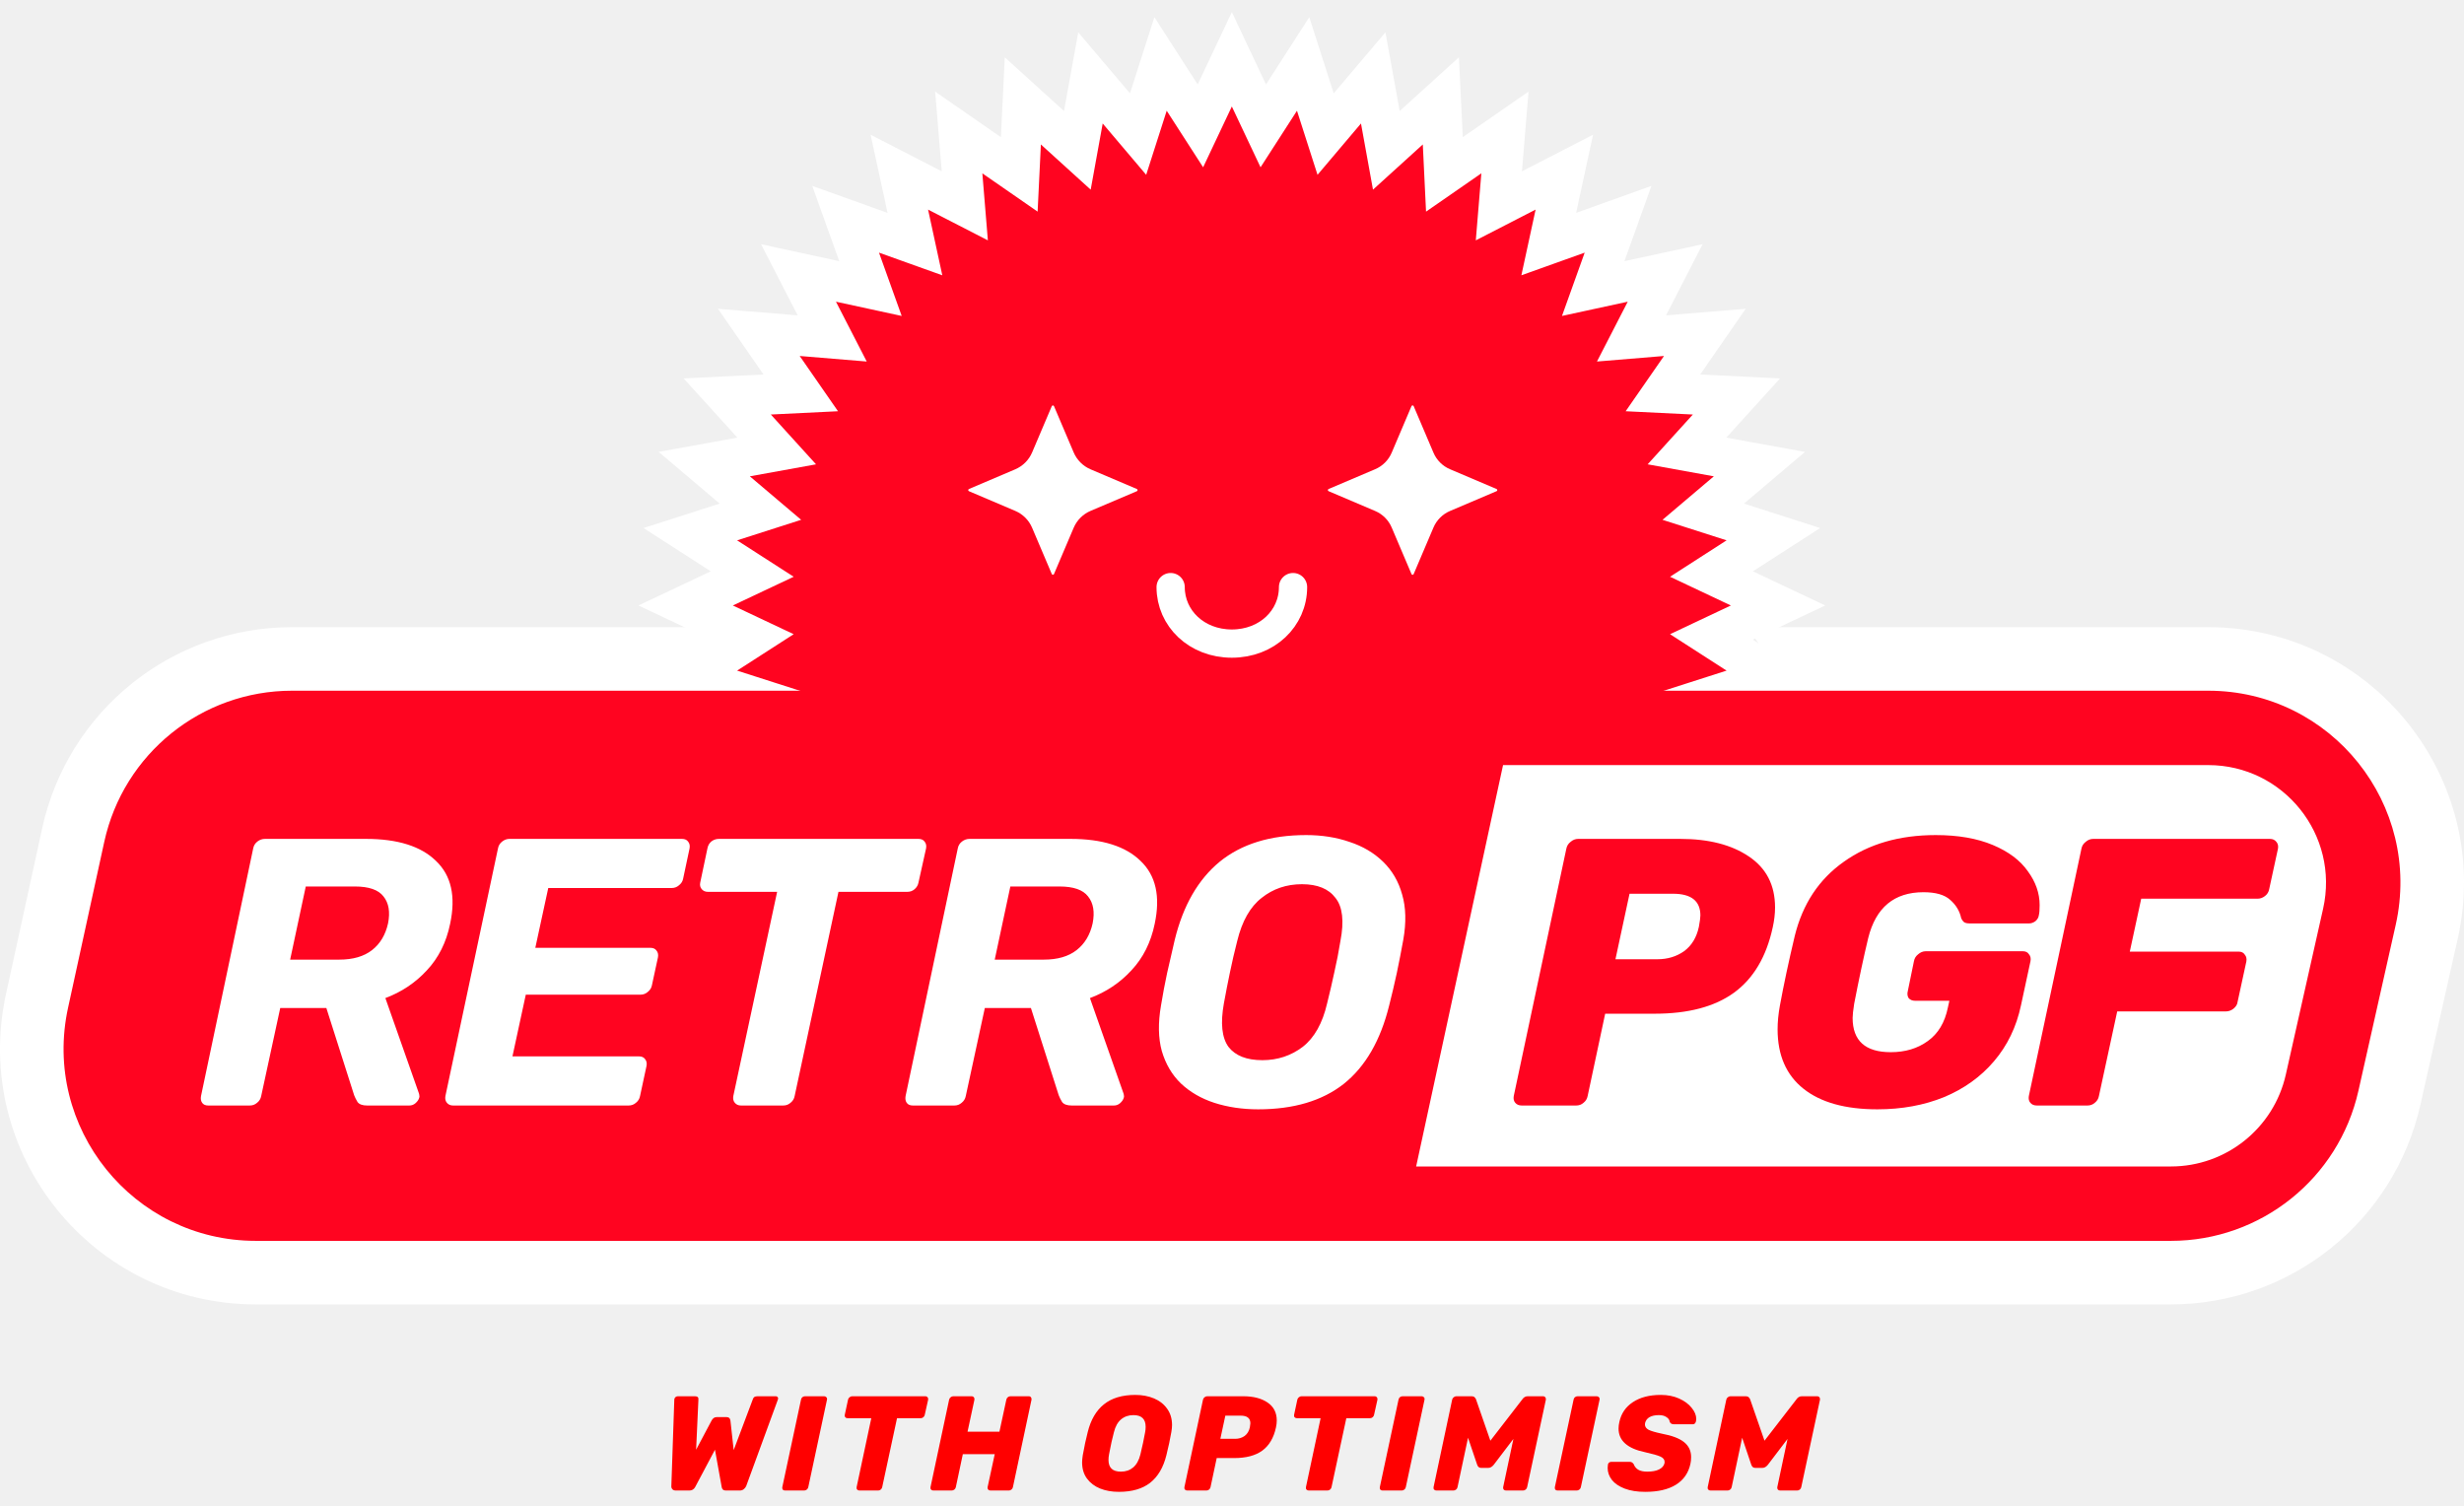
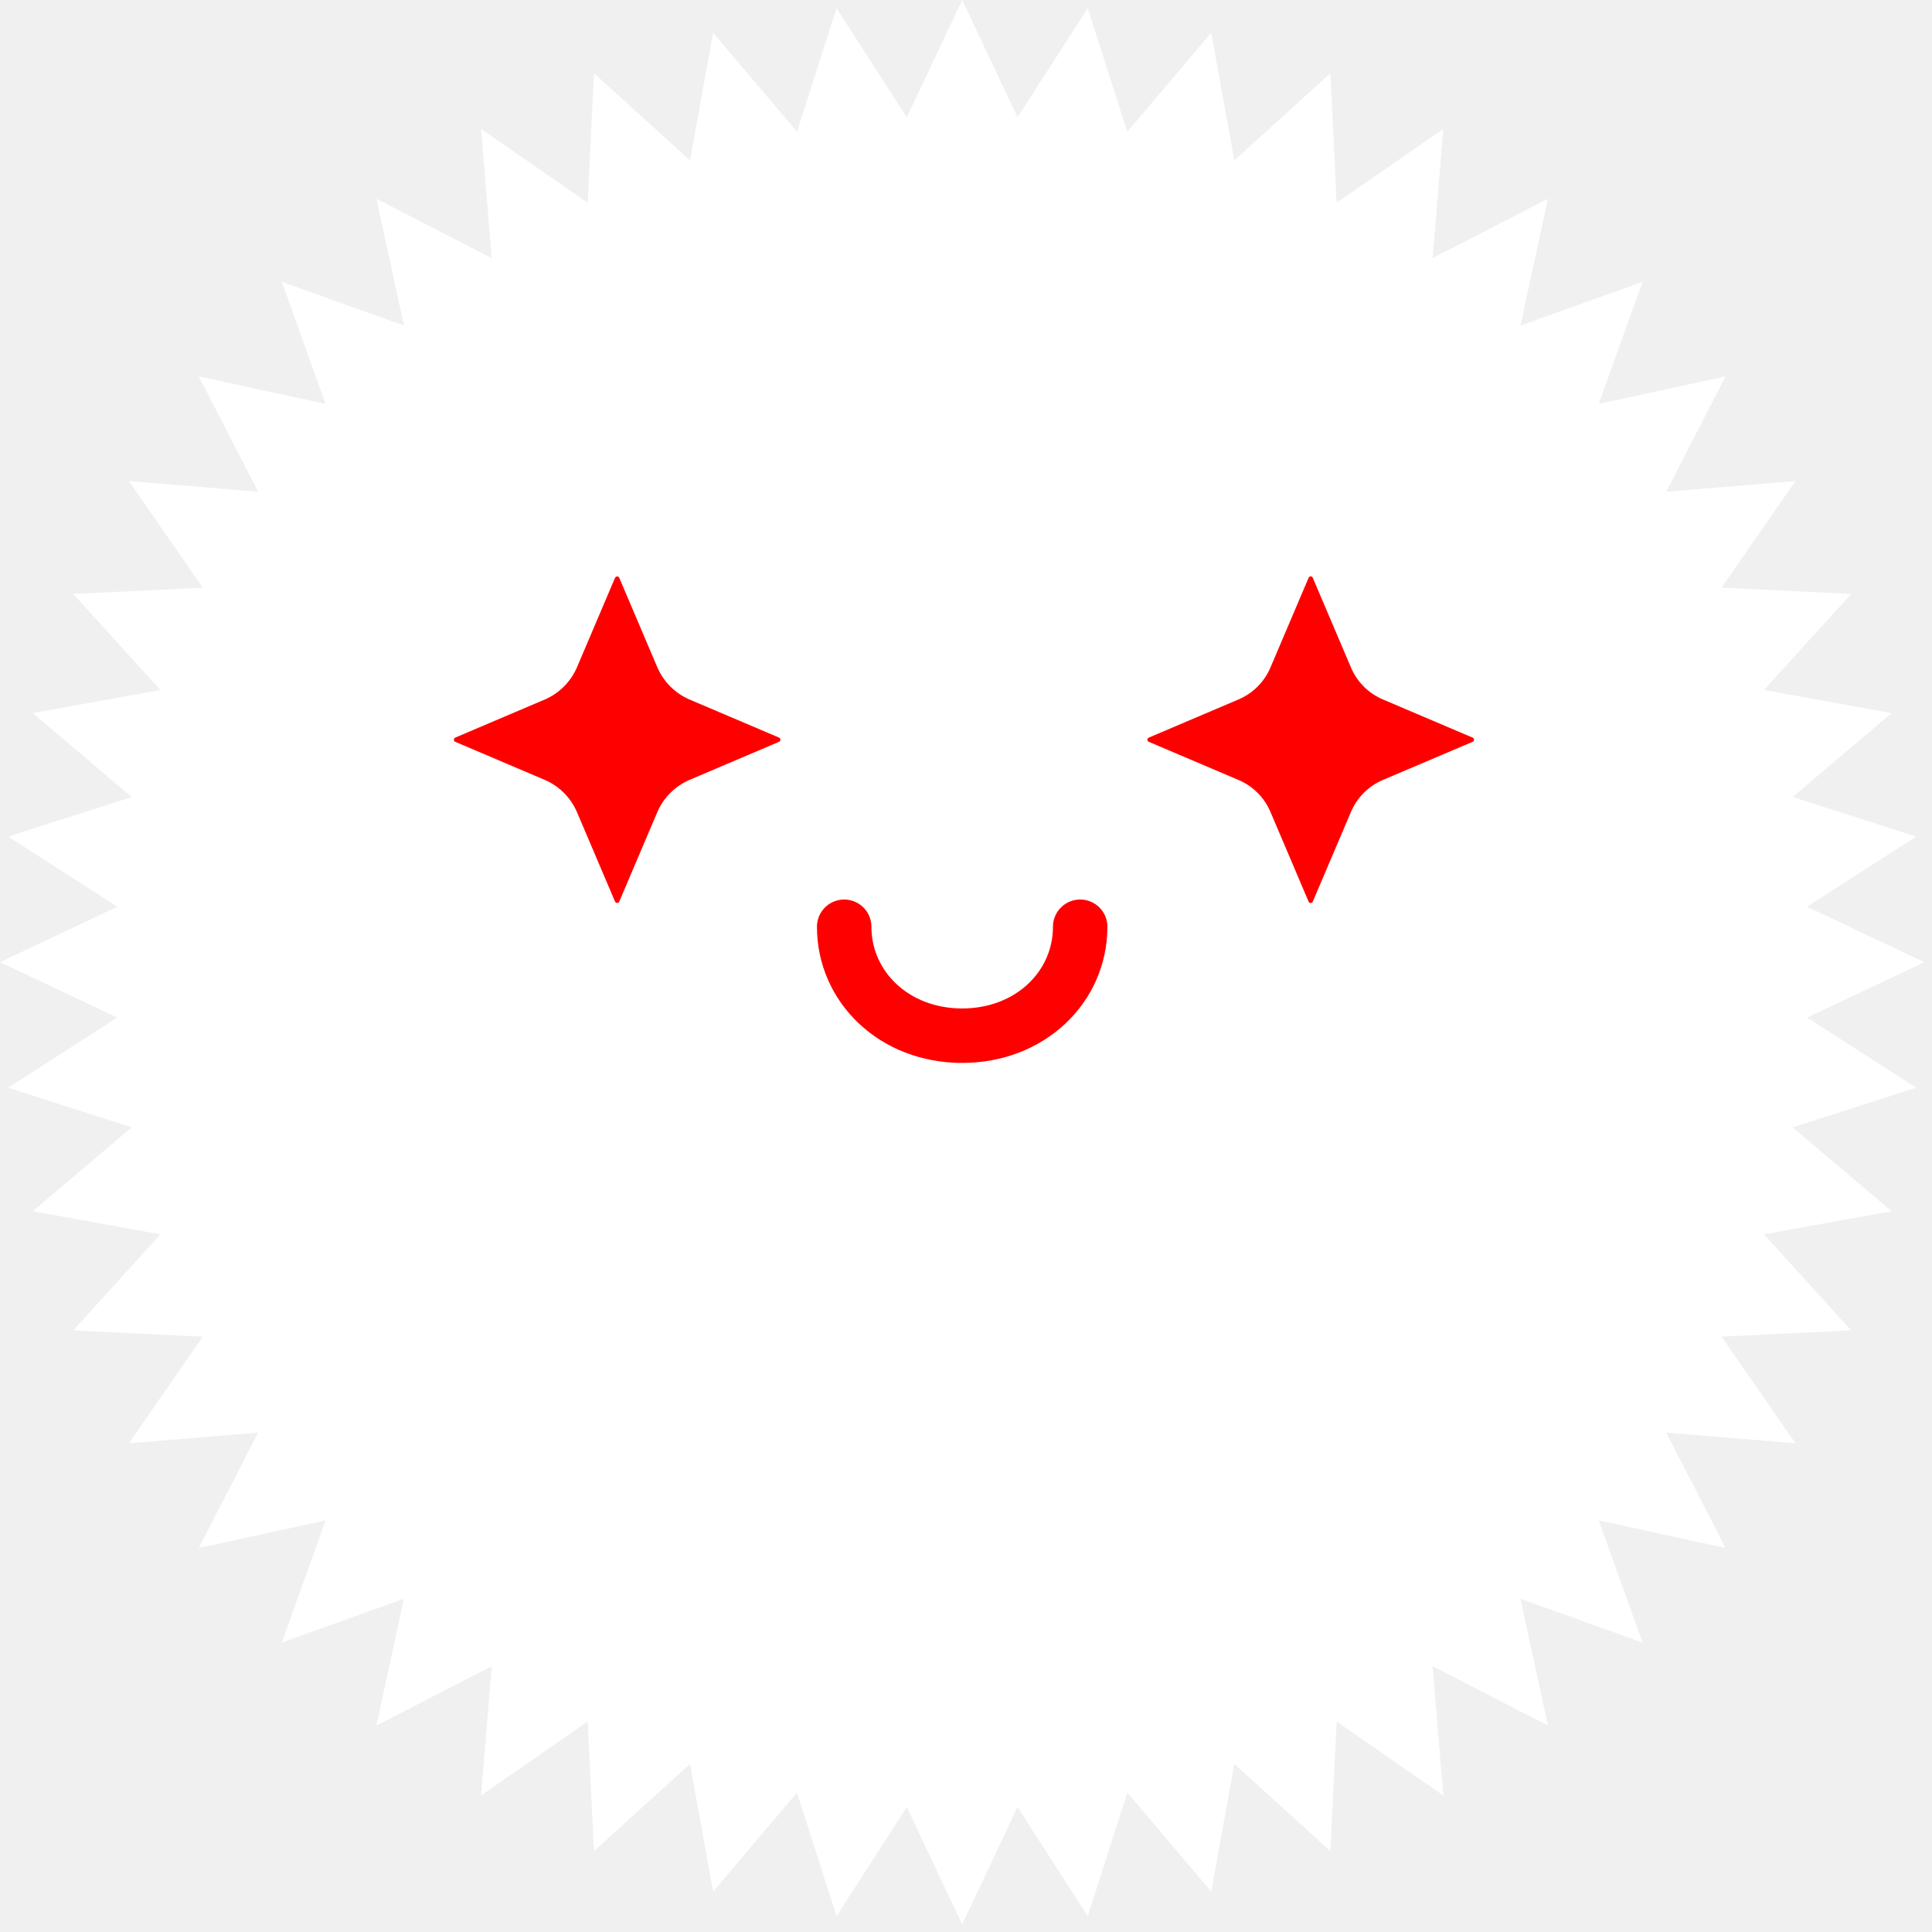
- <svg xmlns="http://www.w3.org/2000/svg" width="162" height="99" viewBox="0 0 162 99" fill="none">
-   <path d="M82.187 6.435L80.99 3.898L79.792 6.435L78.923 8.275L77.821 6.564L76.302 4.205L75.446 6.876L74.825 8.815L73.509 7.262L71.695 5.122L71.195 7.882L70.832 9.884L69.325 8.517L67.248 6.632L67.112 9.433L67.013 11.466L65.34 10.307L63.035 8.709L63.266 11.505L63.433 13.533L61.623 12.602L59.129 11.319L59.723 14.06L60.154 16.049L58.238 15.363L55.597 14.416L56.544 17.056L57.231 18.972L55.242 18.541L52.5 17.947L53.784 20.442L54.715 22.252L52.686 22.084L49.891 21.853L51.489 24.159L52.648 25.831L50.615 25.93L47.813 26.066L49.698 28.143L51.066 29.65L49.063 30.013L46.303 30.514L48.443 32.327L49.996 33.643L48.058 34.264L45.387 35.121L47.745 36.639L49.457 37.741L47.616 38.61L45.08 39.808L47.616 41.006L49.457 41.875L47.745 42.977L45.387 44.495L48.058 45.352L49.996 45.973L48.443 47.289L46.303 49.102L49.063 49.603L51.066 49.966L49.698 51.473L47.813 53.55L50.615 53.686L52.648 53.785L51.489 55.457L49.891 57.763L52.686 57.532L54.715 57.364L53.784 59.174L52.5 61.669L55.242 61.075L57.231 60.644L56.544 62.56L55.597 65.2L58.238 64.254L60.154 63.567L59.723 65.556L59.129 68.297L61.623 67.014L63.433 66.083L63.266 68.111L63.035 70.907L65.34 69.309L67.013 68.15L67.112 70.183L67.248 72.984L69.325 71.099L70.832 69.732L71.195 71.734L71.695 74.494L73.509 72.354L74.825 70.801L75.446 72.74L76.302 75.411L77.821 73.052L78.923 71.341L79.792 73.181L80.99 75.718L82.187 73.181L83.056 71.341L84.158 73.052L85.677 75.411L86.533 72.74L87.155 70.801L88.47 72.354L90.284 74.494L90.784 71.734L91.147 69.732L92.654 71.099L94.732 72.984L94.868 70.183L94.966 68.15L96.639 69.309L98.945 70.907L98.714 68.111L98.546 66.083L100.356 67.014L102.85 68.297L102.256 65.556L101.825 63.567L103.741 64.254L106.382 65.2L105.435 62.56L104.748 60.644L106.737 61.075L109.479 61.669L108.196 59.174L107.265 57.364L109.293 57.532L112.088 57.763L110.491 55.457L109.331 53.785L111.364 53.686L114.166 53.55L112.281 51.473L110.913 49.966L112.916 49.603L115.676 49.102L113.536 47.289L111.983 45.973L113.921 45.352L116.592 44.495L114.234 42.977L112.523 41.875L114.363 41.006L116.899 39.808L114.363 38.61L112.523 37.741L114.234 36.639L116.592 35.121L113.921 34.264L111.983 33.643L113.536 32.327L115.676 30.514L112.916 30.013L110.913 29.65L112.281 28.143L114.166 26.066L111.364 25.93L109.331 25.831L110.491 24.159L112.088 21.853L109.293 22.084L107.265 22.252L108.196 20.442L109.479 17.947L106.737 18.541L104.748 18.972L105.435 17.056L106.382 14.416L103.741 15.363L101.825 16.049L102.256 14.06L102.85 11.319L100.356 12.602L98.546 13.533L98.714 11.505L98.945 8.709L96.639 10.307L94.966 11.466L94.868 9.433L94.732 6.632L92.654 8.517L91.147 9.884L90.784 7.882L90.284 5.122L88.47 7.262L87.155 8.815L86.533 6.876L85.677 4.205L84.158 6.564L83.056 8.275L82.187 6.435Z" fill="#FF0420" stroke="white" stroke-width="2.649" />
-   <path d="M69.152 26.703C69.18 26.64 69.27 26.64 69.297 26.703L70.591 29.746C70.804 30.245 71.202 30.643 71.701 30.856L74.744 32.15C74.808 32.177 74.808 32.268 74.744 32.295L71.701 33.589C71.202 33.801 70.804 34.199 70.591 34.699L69.297 37.741C69.27 37.805 69.18 37.805 69.152 37.741L67.858 34.699C67.646 34.199 67.248 33.801 66.748 33.589L63.706 32.295C63.642 32.268 63.642 32.177 63.706 32.15L66.748 30.856C67.248 30.643 67.646 30.245 67.858 29.746L69.152 26.703Z" fill="white" />
-   <path d="M92.802 26.7C92.828 26.637 92.917 26.637 92.943 26.7L94.246 29.763C94.454 30.252 94.843 30.641 95.332 30.849L98.395 32.151C98.457 32.178 98.457 32.267 98.395 32.293L95.332 33.596C94.843 33.804 94.454 34.193 94.246 34.682L92.943 37.745C92.917 37.807 92.828 37.807 92.802 37.745L91.499 34.682C91.291 34.193 90.902 33.804 90.413 33.596L87.35 32.293C87.287 32.267 87.287 32.178 87.35 32.151L90.413 30.849C90.902 30.641 91.291 30.252 91.499 29.763L92.802 26.7Z" fill="white" />
-   <path d="M85.013 38.6C85.013 40.651 83.308 42.314 80.989 42.314C78.671 42.314 76.966 40.651 76.966 38.6" stroke="white" stroke-width="1.857" stroke-linecap="round" />
-   <path d="M9.243 55.873C10.264 51.193 14.407 47.857 19.197 47.857H145.181C151.71 47.857 156.554 53.91 155.122 60.28L152.672 71.182C151.627 75.832 147.497 79.136 142.731 79.136H16.818C10.315 79.136 5.477 73.128 6.863 66.775L9.243 55.873Z" fill="white" />
-   <path fill-rule="evenodd" clip-rule="evenodd" d="M2.772 54.461C4.458 46.74 11.294 41.234 19.197 41.234H47.163L45.43 45.615H117.771L114.918 41.234H145.182C155.953 41.234 163.946 51.223 161.584 61.732L159.134 72.634C157.409 80.307 150.596 85.759 142.731 85.759H16.818C6.089 85.759 -1.894 75.846 0.393 65.363L2.772 54.461ZM19.197 54.48C17.521 54.48 16.071 55.648 15.713 57.285L13.334 68.188C12.849 70.411 14.542 72.514 16.818 72.514H142.731C144.399 72.514 145.845 71.357 146.211 69.73L148.661 58.828C149.162 56.599 147.466 54.48 145.182 54.48H124.903H38.4H19.197Z" fill="white" />
-   <path fill-rule="evenodd" clip-rule="evenodd" d="M19.197 45.412C13.258 45.412 8.12 49.549 6.854 55.352L4.475 66.254C2.755 74.131 8.755 81.582 16.818 81.582H142.731C148.641 81.582 153.762 77.484 155.058 71.718L157.508 60.816C159.283 52.918 153.277 45.412 145.182 45.412H19.197ZM93.107 76.691H142.731C146.354 76.691 149.492 74.18 150.286 70.646L152.737 59.744C153.825 54.903 150.143 50.302 145.182 50.302H98.821L93.107 76.691Z" fill="#FF0420" />
-   <path d="M13.692 72.683C13.509 72.683 13.375 72.625 13.292 72.508C13.208 72.391 13.183 72.241 13.217 72.057L16.647 55.78C16.681 55.596 16.773 55.446 16.923 55.329C17.073 55.212 17.24 55.154 17.424 55.154H24.06C26.147 55.154 27.683 55.638 28.668 56.606C29.669 57.558 29.978 58.935 29.594 60.738C29.344 61.957 28.835 62.975 28.067 63.793C27.315 64.611 26.405 65.221 25.337 65.621L27.541 71.882C27.558 71.932 27.566 71.974 27.566 72.007C27.582 72.041 27.582 72.091 27.566 72.157C27.532 72.291 27.449 72.416 27.315 72.533C27.198 72.633 27.065 72.683 26.915 72.683H24.135C23.834 72.683 23.626 72.608 23.509 72.458C23.409 72.291 23.334 72.141 23.284 72.007L21.456 66.272H18.425L17.173 72.057C17.14 72.241 17.048 72.391 16.898 72.508C16.764 72.625 16.606 72.683 16.422 72.683H13.692ZM19.076 63.092H22.307C23.209 63.092 23.926 62.883 24.461 62.466C24.995 62.049 25.345 61.464 25.512 60.713C25.663 59.962 25.562 59.369 25.212 58.935C24.878 58.501 24.252 58.284 23.334 58.284H20.103L19.076 63.092ZM29.786 72.683C29.619 72.683 29.485 72.625 29.385 72.508C29.285 72.391 29.251 72.241 29.285 72.057L32.741 55.78C32.774 55.596 32.866 55.446 33.016 55.329C33.166 55.212 33.325 55.154 33.492 55.154H44.836C45.02 55.154 45.153 55.212 45.237 55.329C45.337 55.446 45.37 55.596 45.337 55.78L44.911 57.783C44.878 57.95 44.786 58.092 44.636 58.209C44.502 58.326 44.344 58.384 44.16 58.384H36.046L35.195 62.316H42.758C42.941 62.316 43.075 62.374 43.158 62.491C43.258 62.608 43.292 62.758 43.258 62.942L42.858 64.795C42.824 64.962 42.733 65.104 42.582 65.221C42.449 65.338 42.29 65.396 42.106 65.396H34.569L33.692 69.453H42.006C42.19 69.453 42.324 69.511 42.407 69.628C42.507 69.745 42.541 69.895 42.507 70.079L42.081 72.057C42.048 72.241 41.956 72.391 41.806 72.508C41.672 72.625 41.514 72.683 41.33 72.683H29.786ZM48.715 72.683C48.548 72.683 48.415 72.625 48.315 72.508C48.214 72.391 48.181 72.241 48.214 72.057L51.094 58.635H46.537C46.37 58.635 46.236 58.576 46.136 58.459C46.036 58.342 46.002 58.2 46.036 58.034L46.511 55.78C46.545 55.596 46.628 55.446 46.762 55.329C46.912 55.212 47.079 55.154 47.263 55.154H60.385C60.569 55.154 60.702 55.212 60.786 55.329C60.886 55.446 60.919 55.596 60.886 55.78L60.385 58.034C60.352 58.2 60.268 58.342 60.135 58.459C60.001 58.576 59.842 58.635 59.659 58.635H55.126L52.246 72.057C52.213 72.241 52.121 72.391 51.971 72.508C51.837 72.625 51.679 72.683 51.495 72.683H48.715ZM60.016 72.683C59.832 72.683 59.699 72.625 59.615 72.508C59.532 72.391 59.507 72.241 59.54 72.057L62.971 55.78C63.004 55.596 63.096 55.446 63.246 55.329C63.397 55.212 63.563 55.154 63.747 55.154H70.383C72.47 55.154 74.006 55.638 74.991 56.606C75.993 57.558 76.302 58.935 75.918 60.738C75.667 61.957 75.158 62.975 74.39 63.793C73.639 64.611 72.729 65.221 71.66 65.621L73.864 71.882C73.881 71.932 73.889 71.974 73.889 72.007C73.906 72.041 73.906 72.091 73.889 72.157C73.856 72.291 73.772 72.416 73.639 72.533C73.522 72.633 73.388 72.683 73.238 72.683H70.459C70.158 72.683 69.949 72.608 69.832 72.458C69.732 72.291 69.657 72.141 69.607 72.007L67.779 66.272H64.749L63.497 72.057C63.463 72.241 63.371 72.391 63.221 72.508C63.088 72.625 62.929 72.683 62.745 72.683H60.016ZM65.4 63.092H68.63C69.532 63.092 70.25 62.883 70.784 62.466C71.318 62.049 71.669 61.464 71.836 60.713C71.986 59.962 71.886 59.369 71.535 58.935C71.201 58.501 70.575 58.284 69.657 58.284H66.427L65.4 63.092ZM82.72 72.934C81.685 72.934 80.725 72.792 79.84 72.508C78.972 72.224 78.238 71.799 77.637 71.231C77.052 70.663 76.635 69.954 76.385 69.102C76.151 68.251 76.134 67.249 76.334 66.097C76.451 65.379 76.585 64.67 76.735 63.969C76.902 63.251 77.069 62.525 77.236 61.79C77.787 59.536 78.772 57.825 80.191 56.656C81.627 55.488 83.522 54.903 85.876 54.903C86.911 54.903 87.862 55.053 88.73 55.354C89.599 55.638 90.333 56.072 90.934 56.656C91.535 57.241 91.953 57.958 92.186 58.81C92.437 59.661 92.462 60.655 92.261 61.79C92.128 62.525 91.986 63.251 91.836 63.969C91.685 64.67 91.518 65.379 91.335 66.097C90.767 68.401 89.774 70.121 88.355 71.256C86.936 72.374 85.058 72.934 82.72 72.934ZM82.996 69.703C83.997 69.703 84.882 69.411 85.65 68.827C86.418 68.226 86.952 67.274 87.253 65.972C87.436 65.237 87.595 64.553 87.729 63.919C87.879 63.267 88.013 62.583 88.129 61.865C88.38 60.563 88.271 59.62 87.804 59.035C87.353 58.434 86.618 58.134 85.6 58.134C84.582 58.134 83.697 58.434 82.946 59.035C82.194 59.62 81.66 60.563 81.343 61.865C81.159 62.583 81.001 63.267 80.867 63.919C80.734 64.553 80.6 65.237 80.466 65.972C80.233 67.274 80.333 68.226 80.767 68.827C81.218 69.411 81.961 69.703 82.996 69.703Z" fill="white" />
-   <path d="M100.05 72.683C99.867 72.683 99.725 72.625 99.625 72.508C99.525 72.391 99.491 72.241 99.525 72.057L102.98 55.805C103.014 55.621 103.106 55.471 103.256 55.354C103.406 55.221 103.573 55.154 103.757 55.154H110.468C112.338 55.154 113.84 55.538 114.976 56.306C116.128 57.074 116.704 58.192 116.704 59.661C116.704 60.079 116.653 60.513 116.553 60.964C116.136 62.9 115.284 64.336 113.999 65.271C112.73 66.189 110.994 66.648 108.79 66.648H105.535L104.383 72.057C104.349 72.241 104.257 72.391 104.107 72.508C103.974 72.625 103.815 72.683 103.631 72.683H100.05ZM108.965 63.067C109.633 63.067 110.218 62.892 110.718 62.541C111.219 62.174 111.545 61.64 111.695 60.938C111.762 60.571 111.795 60.321 111.795 60.187C111.795 59.236 111.194 58.76 109.992 58.76H107.137L106.211 63.067H108.965ZM123.432 72.934C121.329 72.934 119.709 72.483 118.574 71.582C117.439 70.68 116.871 69.378 116.871 67.675C116.871 67.191 116.921 66.673 117.021 66.122C117.272 64.753 117.597 63.226 117.998 61.539C118.515 59.436 119.592 57.808 121.228 56.656C122.864 55.488 124.876 54.903 127.264 54.903C128.733 54.903 129.985 55.12 131.02 55.554C132.055 55.988 132.823 56.564 133.324 57.282C133.841 57.983 134.1 58.726 134.1 59.511C134.1 59.812 134.083 60.029 134.05 60.162C134.033 60.312 133.958 60.446 133.825 60.563C133.691 60.663 133.549 60.713 133.399 60.713H129.517C129.35 60.713 129.225 60.688 129.142 60.638C129.058 60.571 128.991 60.479 128.941 60.362C128.841 59.895 128.599 59.494 128.215 59.16C127.848 58.827 127.264 58.66 126.462 58.66C124.542 58.66 123.332 59.661 122.831 61.665C122.531 62.917 122.222 64.361 121.905 65.997C121.838 66.431 121.804 66.74 121.804 66.924C121.804 68.426 122.639 69.177 124.309 69.177C125.26 69.177 126.07 68.935 126.738 68.451C127.422 67.967 127.865 67.233 128.065 66.248L128.165 65.797H125.911C125.728 65.797 125.586 65.738 125.486 65.621C125.402 65.488 125.385 65.329 125.435 65.146L125.836 63.192C125.87 63.009 125.961 62.858 126.112 62.742C126.262 62.608 126.429 62.541 126.612 62.541H132.998C133.182 62.541 133.315 62.608 133.399 62.742C133.499 62.858 133.533 63.009 133.499 63.192L132.873 66.097C132.573 67.516 131.98 68.743 131.095 69.778C130.227 70.797 129.133 71.582 127.815 72.132C126.496 72.667 125.035 72.934 123.432 72.934ZM133.916 72.683C133.733 72.683 133.591 72.625 133.491 72.508C133.39 72.391 133.357 72.241 133.39 72.057L136.846 55.805C136.88 55.621 136.971 55.471 137.122 55.354C137.272 55.221 137.439 55.154 137.622 55.154H149.242C149.426 55.154 149.568 55.221 149.668 55.354C149.768 55.471 149.801 55.621 149.768 55.805L149.192 58.459C149.159 58.643 149.067 58.793 148.917 58.91C148.766 59.027 148.608 59.085 148.441 59.085H140.778L140.027 62.566H147.189C147.372 62.566 147.506 62.633 147.589 62.767C147.69 62.883 147.723 63.034 147.69 63.217L147.114 65.872C147.097 66.039 147.005 66.189 146.838 66.323C146.688 66.439 146.521 66.498 146.337 66.498H139.2L137.998 72.057C137.965 72.241 137.873 72.391 137.723 72.508C137.589 72.625 137.431 72.683 137.247 72.683H133.916Z" fill="#FF0420" />
-   <path d="M44.431 97.996C44.337 97.996 44.263 97.969 44.21 97.916C44.157 97.857 44.133 97.786 44.139 97.704L44.334 92.003C44.34 91.95 44.363 91.903 44.404 91.861C44.452 91.82 44.505 91.799 44.564 91.799H45.688C45.859 91.799 45.936 91.873 45.918 92.021L45.767 95.314L46.777 93.41C46.859 93.251 46.971 93.171 47.113 93.171H47.777C47.924 93.171 48.007 93.251 48.025 93.41L48.237 95.34L49.494 92.003C49.518 91.926 49.553 91.873 49.6 91.844C49.653 91.814 49.724 91.799 49.813 91.799H51.008C51.055 91.799 51.09 91.814 51.114 91.844C51.143 91.867 51.158 91.9 51.158 91.941C51.158 91.959 51.152 91.985 51.141 92.021L49.06 97.704C49.025 97.786 48.969 97.857 48.892 97.916C48.821 97.969 48.739 97.996 48.644 97.996H47.733C47.638 97.996 47.567 97.972 47.52 97.925C47.479 97.878 47.455 97.825 47.449 97.766L47.007 95.314L45.706 97.766C45.623 97.919 45.496 97.996 45.325 97.996H44.431ZM51.611 97.996C51.546 97.996 51.495 97.975 51.46 97.934C51.431 97.886 51.422 97.833 51.434 97.774L52.664 92.021C52.676 91.956 52.705 91.903 52.752 91.861C52.806 91.82 52.864 91.799 52.929 91.799H54.186C54.245 91.799 54.292 91.82 54.328 91.861C54.369 91.903 54.384 91.956 54.372 92.021L53.142 97.774C53.13 97.839 53.098 97.892 53.044 97.934C52.991 97.975 52.935 97.996 52.876 97.996H51.611ZM56.506 97.996C56.441 97.996 56.391 97.975 56.356 97.934C56.32 97.892 56.309 97.839 56.32 97.774L57.285 93.242H55.727C55.663 93.242 55.612 93.222 55.577 93.18C55.541 93.139 55.53 93.086 55.541 93.021L55.754 92.03C55.766 91.965 55.798 91.912 55.851 91.87C55.904 91.823 55.963 91.799 56.028 91.799H60.835C60.9 91.799 60.95 91.823 60.985 91.87C61.021 91.912 61.032 91.965 61.021 92.03L60.799 93.021C60.788 93.086 60.755 93.139 60.702 93.18C60.655 93.222 60.599 93.242 60.534 93.242H58.976L58.002 97.774C57.99 97.839 57.958 97.892 57.905 97.934C57.858 97.975 57.802 97.996 57.737 97.996H56.506ZM61.364 97.996C61.3 97.996 61.249 97.975 61.214 97.934C61.178 97.892 61.167 97.839 61.178 97.774L62.4 92.03C62.412 91.965 62.444 91.912 62.497 91.87C62.55 91.823 62.609 91.799 62.674 91.799H63.878C63.943 91.799 63.993 91.823 64.029 91.87C64.064 91.912 64.076 91.965 64.064 92.03L63.613 94.127H65.71L66.162 92.03C66.174 91.965 66.203 91.912 66.251 91.87C66.304 91.823 66.363 91.799 66.427 91.799H67.64C67.705 91.799 67.752 91.823 67.782 91.87C67.817 91.912 67.829 91.965 67.817 92.03L66.596 97.774C66.584 97.839 66.551 97.892 66.498 97.934C66.445 97.975 66.389 97.996 66.33 97.996H65.118C65.053 97.996 65.002 97.975 64.967 97.934C64.932 97.886 64.92 97.833 64.932 97.774L65.401 95.606H63.303L62.843 97.774C62.831 97.839 62.798 97.892 62.745 97.934C62.692 97.975 62.633 97.996 62.568 97.996H61.364ZM73.561 98.084C73.101 98.084 72.688 98.01 72.322 97.863C71.962 97.715 71.676 97.497 71.463 97.208C71.251 96.919 71.145 96.565 71.145 96.146C71.145 96.022 71.16 95.865 71.189 95.677C71.29 95.104 71.399 94.594 71.517 94.145C71.717 93.343 72.071 92.738 72.579 92.331C73.092 91.918 73.78 91.711 74.641 91.711C75.096 91.711 75.506 91.788 75.872 91.941C76.237 92.094 76.527 92.322 76.739 92.623C76.951 92.918 77.058 93.275 77.058 93.694C77.058 93.818 77.043 93.968 77.013 94.145C76.931 94.623 76.822 95.134 76.686 95.677C76.485 96.485 76.128 97.09 75.615 97.491C75.107 97.886 74.423 98.084 73.561 98.084ZM73.694 96.756C74.013 96.756 74.281 96.665 74.5 96.482C74.724 96.293 74.883 96.007 74.978 95.623C75.107 95.086 75.211 94.603 75.287 94.172C75.311 94.054 75.323 93.933 75.323 93.809C75.323 93.295 75.054 93.039 74.517 93.039C74.199 93.039 73.927 93.133 73.703 93.322C73.485 93.505 73.328 93.788 73.234 94.172C73.133 94.543 73.027 95.027 72.915 95.623C72.892 95.741 72.88 95.862 72.88 95.986C72.88 96.5 73.151 96.756 73.694 96.756ZM78.057 97.996C77.992 97.996 77.942 97.975 77.906 97.934C77.871 97.892 77.859 97.839 77.871 97.774L79.092 92.03C79.104 91.965 79.136 91.912 79.19 91.87C79.243 91.823 79.302 91.799 79.367 91.799H81.739C82.4 91.799 82.931 91.935 83.332 92.207C83.739 92.478 83.943 92.874 83.943 93.393C83.943 93.54 83.925 93.694 83.89 93.853C83.742 94.538 83.441 95.045 82.987 95.376C82.538 95.7 81.925 95.862 81.146 95.862H79.995L79.588 97.774C79.576 97.839 79.544 97.892 79.491 97.934C79.443 97.975 79.387 97.996 79.322 97.996H78.057ZM81.208 94.597C81.444 94.597 81.65 94.535 81.827 94.411C82.004 94.281 82.12 94.092 82.173 93.844C82.196 93.714 82.208 93.626 82.208 93.579C82.208 93.242 81.996 93.074 81.571 93.074H80.562L80.234 94.597H81.208ZM86.047 97.996C85.982 97.996 85.932 97.975 85.896 97.934C85.861 97.892 85.849 97.839 85.861 97.774L86.826 93.242H85.268C85.203 93.242 85.153 93.222 85.117 93.18C85.082 93.139 85.07 93.086 85.082 93.021L85.294 92.03C85.306 91.965 85.339 91.912 85.392 91.87C85.445 91.823 85.504 91.799 85.569 91.799H90.375C90.44 91.799 90.49 91.823 90.526 91.87C90.561 91.912 90.573 91.965 90.561 92.03L90.34 93.021C90.328 93.086 90.296 93.139 90.243 93.18C90.195 93.222 90.139 93.242 90.074 93.242H88.516L87.543 97.774C87.531 97.839 87.499 97.892 87.445 97.934C87.398 97.975 87.342 97.996 87.277 97.996H86.047ZM90.896 97.996C90.831 97.996 90.781 97.975 90.746 97.934C90.716 97.886 90.707 97.833 90.719 97.774L91.949 92.021C91.961 91.956 91.991 91.903 92.038 91.861C92.091 91.82 92.15 91.799 92.215 91.799H93.472C93.531 91.799 93.578 91.82 93.614 91.861C93.655 91.903 93.67 91.956 93.658 92.021L92.427 97.774C92.416 97.839 92.383 97.892 92.33 97.934C92.277 97.975 92.221 97.996 92.162 97.996H90.896ZM94.438 97.996C94.373 97.996 94.323 97.975 94.287 97.934C94.252 97.892 94.24 97.839 94.252 97.774L95.473 92.03C95.485 91.965 95.517 91.912 95.571 91.87C95.624 91.823 95.683 91.799 95.748 91.799H96.757C96.839 91.799 96.901 91.82 96.943 91.861C96.984 91.897 97.016 91.941 97.04 91.994L97.987 94.721L100.094 91.994C100.123 91.947 100.168 91.903 100.227 91.861C100.286 91.82 100.356 91.799 100.439 91.799H101.448C101.513 91.799 101.563 91.823 101.599 91.87C101.634 91.912 101.646 91.965 101.634 92.03L100.404 97.774C100.392 97.839 100.359 97.892 100.306 97.934C100.259 97.975 100.203 97.996 100.138 97.996H99.014C98.949 97.996 98.899 97.975 98.863 97.934C98.828 97.886 98.816 97.833 98.828 97.774L99.501 94.605L98.208 96.305C98.096 96.441 97.978 96.508 97.854 96.508H97.376C97.252 96.508 97.167 96.441 97.12 96.305L96.518 94.526L95.827 97.774C95.816 97.839 95.783 97.892 95.73 97.934C95.677 97.975 95.621 97.996 95.562 97.996H94.438ZM102.405 97.996C102.34 97.996 102.289 97.975 102.254 97.934C102.225 97.886 102.216 97.833 102.227 97.774L103.458 92.021C103.47 91.956 103.499 91.903 103.546 91.861C103.599 91.82 103.658 91.799 103.723 91.799H104.98C105.039 91.799 105.087 91.82 105.122 91.861C105.163 91.903 105.178 91.956 105.166 92.021L103.936 97.774C103.924 97.839 103.892 97.892 103.838 97.934C103.785 97.975 103.729 97.996 103.67 97.996H102.405ZM108.168 98.084C107.643 98.084 107.194 98.013 106.822 97.872C106.451 97.73 106.17 97.541 105.981 97.305C105.793 97.063 105.698 96.798 105.698 96.508C105.698 96.461 105.704 96.391 105.716 96.296C105.722 96.243 105.745 96.199 105.787 96.163C105.834 96.128 105.884 96.11 105.937 96.11H107.123C107.2 96.11 107.256 96.122 107.292 96.146C107.333 96.169 107.374 96.21 107.415 96.269C107.463 96.411 107.557 96.529 107.699 96.624C107.846 96.712 108.047 96.756 108.301 96.756C108.619 96.756 108.876 96.709 109.071 96.615C109.271 96.514 109.392 96.379 109.434 96.208C109.439 96.184 109.442 96.151 109.442 96.11C109.442 95.963 109.351 95.848 109.168 95.765C108.985 95.682 108.655 95.588 108.177 95.482C107.002 95.24 106.415 94.721 106.415 93.924C106.415 93.782 106.433 93.638 106.468 93.49C106.586 92.935 106.881 92.502 107.353 92.189C107.831 91.87 108.445 91.711 109.195 91.711C109.643 91.711 110.044 91.791 110.398 91.95C110.752 92.109 111.027 92.313 111.222 92.561C111.422 92.803 111.523 93.048 111.523 93.295C111.523 93.325 111.517 93.375 111.505 93.446C111.493 93.499 111.469 93.546 111.434 93.588C111.399 93.623 111.354 93.641 111.301 93.641H110.044C109.915 93.641 109.826 93.588 109.779 93.481C109.767 93.357 109.696 93.254 109.566 93.171C109.442 93.083 109.277 93.039 109.071 93.039C108.817 93.039 108.61 93.083 108.451 93.171C108.298 93.26 108.2 93.39 108.159 93.561C108.153 93.585 108.15 93.617 108.15 93.658C108.15 93.8 108.23 93.915 108.389 94.004C108.554 94.086 108.846 94.172 109.265 94.26C109.932 94.384 110.419 94.57 110.726 94.818C111.033 95.066 111.186 95.393 111.186 95.8C111.186 95.966 111.171 96.11 111.142 96.234C111.012 96.842 110.693 97.302 110.186 97.615C109.684 97.928 109.012 98.084 108.168 98.084ZM112.461 97.996C112.396 97.996 112.346 97.975 112.31 97.934C112.275 97.892 112.263 97.839 112.275 97.774L113.497 92.03C113.508 91.965 113.541 91.912 113.594 91.87C113.647 91.823 113.706 91.799 113.771 91.799H114.78C114.863 91.799 114.925 91.82 114.966 91.861C115.007 91.897 115.04 91.941 115.063 91.994L116.01 94.721L118.117 91.994C118.147 91.947 118.191 91.903 118.25 91.861C118.309 91.82 118.38 91.799 118.462 91.799H119.471C119.536 91.799 119.587 91.823 119.622 91.87C119.657 91.912 119.669 91.965 119.657 92.03L118.427 97.774C118.415 97.839 118.383 97.892 118.33 97.934C118.282 97.975 118.226 97.996 118.161 97.996H117.037C116.972 97.996 116.922 97.975 116.887 97.934C116.851 97.886 116.84 97.833 116.851 97.774L117.524 94.605L116.232 96.305C116.12 96.441 116.002 96.508 115.878 96.508H115.4C115.276 96.508 115.19 96.441 115.143 96.305L114.541 94.526L113.851 97.774C113.839 97.839 113.806 97.892 113.753 97.934C113.7 97.975 113.644 97.996 113.585 97.996H112.461Z" fill="#FF0000" />
+ <svg xmlns="http://www.w3.org/2000/svg" width="99" height="99" viewBox="0 0 99 99" fill="none">
+   <path d="M49.304 -0L52.141 6.009L55.739 0.422L57.768 6.75L62.065 1.68L63.25 8.219L68.171 3.753L68.493 10.391L73.956 6.605L73.409 13.228L79.318 10.188L77.911 16.683L84.167 14.441L81.924 20.696L88.419 19.289L85.379 25.199L92.002 24.652L88.217 30.114L94.855 30.436L90.388 35.357L96.927 36.543L91.857 40.839L98.186 42.868L92.598 46.466L98.608 49.304L92.598 52.141L98.186 55.739L91.857 57.768L96.927 62.064L90.388 63.25L94.855 68.171L88.217 68.493L92.002 73.956L85.379 73.408L88.419 79.318L81.924 77.911L84.167 84.167L77.911 81.924L79.318 88.419L73.409 85.379L73.956 92.002L68.493 88.216L68.171 94.854L63.25 90.388L62.065 96.927L57.768 91.857L55.739 98.186L52.141 92.598L49.304 98.607L46.466 92.598L42.868 98.186L40.839 91.857L36.543 96.927L35.357 90.388L30.436 94.854L30.114 88.216L24.652 92.002L25.199 85.379L19.29 88.419L20.697 81.924L14.441 84.167L16.683 77.911L10.188 79.318L13.229 73.408L6.605 73.956L10.391 68.493L3.753 68.171L8.219 63.25L1.68 62.064L6.75 57.768L0.422 55.739L6.009 52.141L0 49.304L6.009 46.466L0.422 42.868L6.75 40.839L1.68 36.543L8.219 35.357L3.753 30.436L10.391 30.114L6.605 24.652L13.229 25.199L10.188 19.289L16.683 20.696L14.441 14.441L20.697 16.683L19.29 10.188L25.199 13.228L24.652 6.605L30.114 10.391L30.436 3.753L35.357 8.219L36.543 1.68L40.839 6.75L42.868 0.422L46.466 6.009L49.304 -0Z" fill="white" />
+   <path d="M31.515 29.61C31.556 29.514 31.692 29.514 31.733 29.61L33.678 34.183C33.997 34.933 34.595 35.531 35.346 35.851L39.918 37.795C40.014 37.836 40.014 37.972 39.918 38.013L35.346 39.958C34.595 40.277 33.997 40.875 33.678 41.626L31.733 46.198C31.692 46.294 31.556 46.294 31.515 46.198L29.57 41.626C29.251 40.875 28.653 40.277 27.902 39.958L23.33 38.013C23.234 37.972 23.234 37.836 23.33 37.795L27.902 35.851C28.653 35.531 29.251 34.933 29.57 34.183L31.515 29.61Z" fill="#FF0000" />
+   <path d="M67.057 29.605C67.097 29.511 67.23 29.511 67.269 29.605L69.228 34.208C69.54 34.943 70.125 35.527 70.859 35.84L75.463 37.798C75.556 37.838 75.556 37.971 75.463 38.011L70.859 39.969C70.125 40.281 69.54 40.866 69.228 41.6L67.269 46.204C67.23 46.297 67.097 46.297 67.057 46.204L65.099 41.6C64.786 40.866 64.202 40.281 63.467 39.969L58.864 38.011C58.77 37.971 58.77 37.838 58.864 37.798L63.467 35.84C64.202 35.527 64.786 34.943 65.099 34.208L67.057 29.605Z" fill="#FF0000" />
+   <path d="M55.351 47.489C55.351 50.572 52.789 53.071 49.304 53.071C45.82 53.071 43.258 50.572 43.258 47.489" stroke="#FF0000" stroke-width="2.791" stroke-linecap="round" />
</svg>
